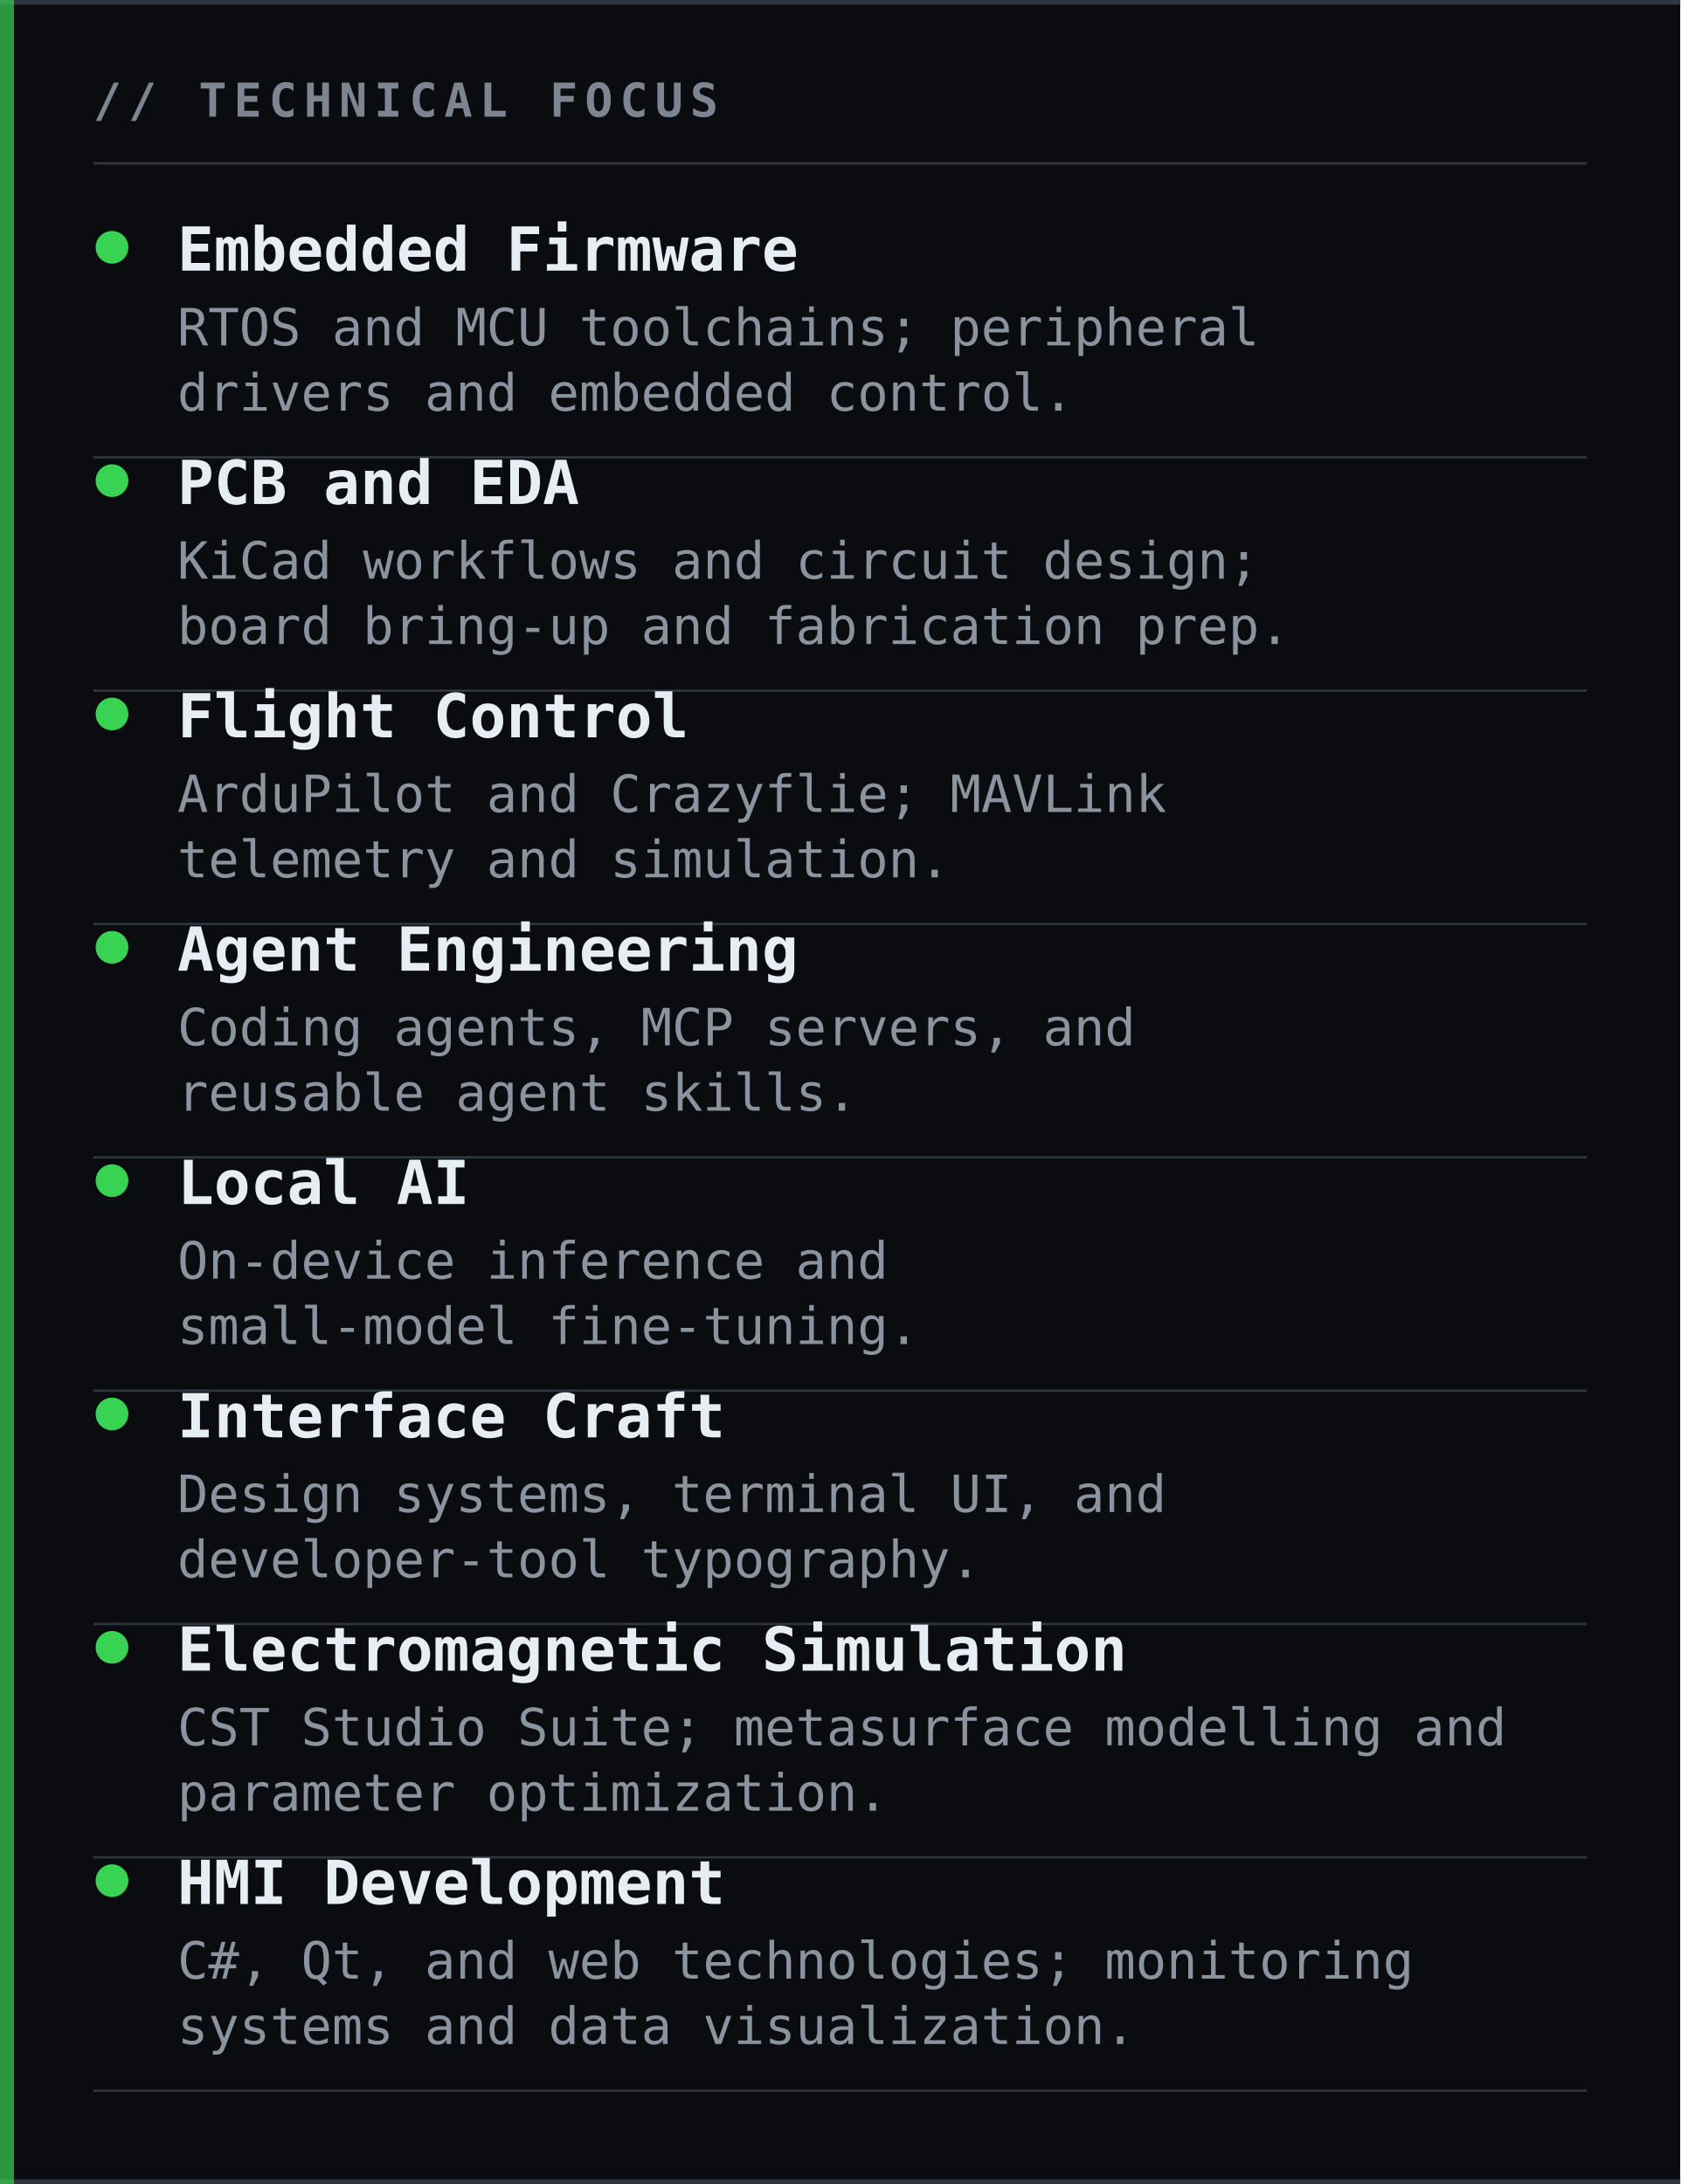
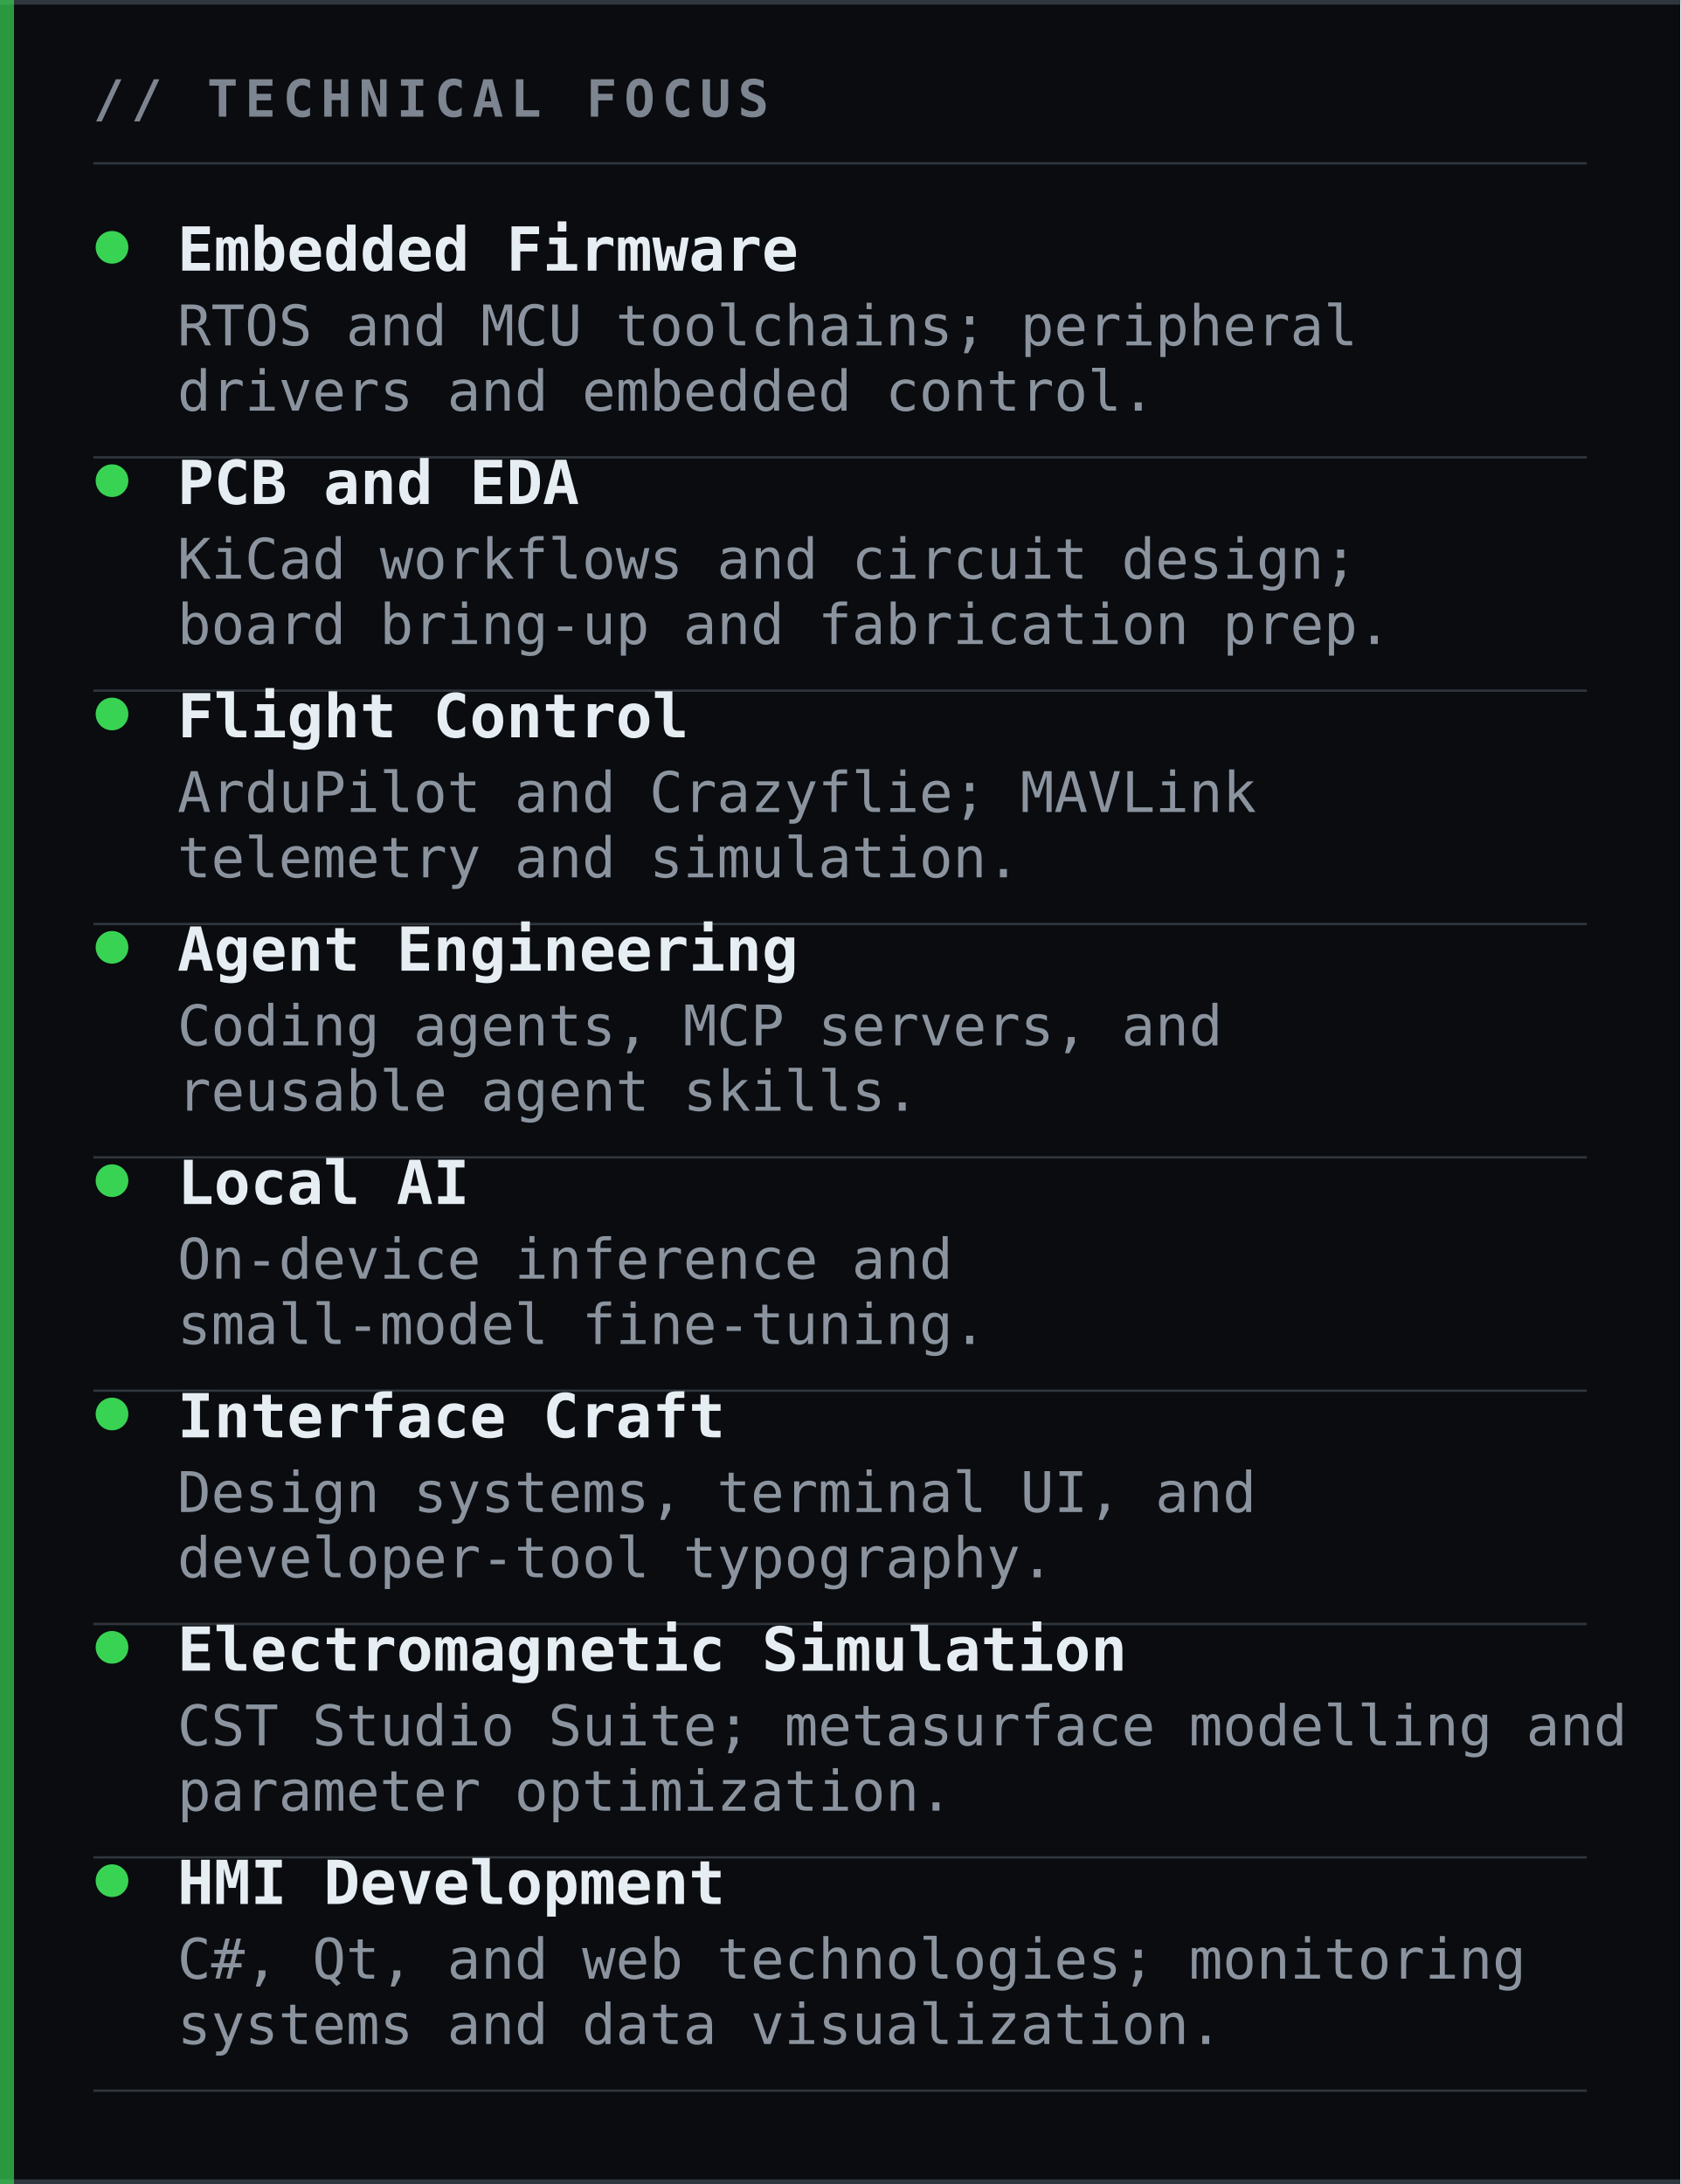
<svg xmlns="http://www.w3.org/2000/svg" width="360" height="468" viewBox="0 0 360 468" role="img" aria-labelledby="title desc">
  <rect width="360" height="468" fill="#0a0c10" />
  <path d="M0 .5H360M0 467.5H360" stroke="#30363d" stroke-width="1" />
-   <text x="20" y="25" font-family="Consolas, Menlo, 'DejaVu Sans Mono', 'Courier New', monospace" font-size="10" font-weight="700" letter-spacing="1.5" fill="#7d8590">// TECHNICAL FOCUS</text>
+   <text x="20" y="25" font-family="Consolas, Menlo, 'DejaVu Sans Mono', 'Courier New', monospace" font-size="11" font-weight="700" letter-spacing="1.5" fill="#7d8590">// TECHNICAL FOCUS</text>
  <path d="M20 35H340" stroke="#30363d" stroke-width=".5" />
  <circle cx="24" cy="53" r="3.5" fill="#39d353" />
  <text x="38" y="58" font-family="Consolas, Menlo, 'DejaVu Sans Mono', 'Courier New', monospace" font-size="13" font-weight="700" fill="#e6edf3">Embedded Firmware</text>
-   <text x="38" y="74" font-family="Consolas, Menlo, 'DejaVu Sans Mono', 'Courier New', monospace" font-size="11" fill="#8b949e">RTOS and MCU toolchains; peripheral</text>
-   <text x="38" y="88" font-family="Consolas, Menlo, 'DejaVu Sans Mono', 'Courier New', monospace" font-size="11" fill="#8b949e">drivers and embedded control.</text>
+   <text x="38" y="74" font-family="Consolas, Menlo, 'DejaVu Sans Mono', 'Courier New', monospace" font-size="12" fill="#8b949e">RTOS and MCU toolchains; peripheral</text>
+   <text x="38" y="88" font-family="Consolas, Menlo, 'DejaVu Sans Mono', 'Courier New', monospace" font-size="12" fill="#8b949e">drivers and embedded control.</text>
  <path d="M20 98H340" stroke="#30363d" stroke-width=".5" />
  <circle cx="24" cy="103" r="3.5" fill="#39d353" />
  <text x="38" y="108" font-family="Consolas, Menlo, 'DejaVu Sans Mono', 'Courier New', monospace" font-size="13" font-weight="700" fill="#e6edf3">PCB and EDA</text>
-   <text x="38" y="124" font-family="Consolas, Menlo, 'DejaVu Sans Mono', 'Courier New', monospace" font-size="11" fill="#8b949e">KiCad workflows and circuit design;</text>
-   <text x="38" y="138" font-family="Consolas, Menlo, 'DejaVu Sans Mono', 'Courier New', monospace" font-size="11" fill="#8b949e">board bring-up and fabrication prep.</text>
+   <text x="38" y="124" font-family="Consolas, Menlo, 'DejaVu Sans Mono', 'Courier New', monospace" font-size="12" fill="#8b949e">KiCad workflows and circuit design;</text>
+   <text x="38" y="138" font-family="Consolas, Menlo, 'DejaVu Sans Mono', 'Courier New', monospace" font-size="12" fill="#8b949e">board bring-up and fabrication prep.</text>
  <path d="M20 148H340" stroke="#30363d" stroke-width=".5" />
  <circle cx="24" cy="153" r="3.5" fill="#39d353" />
  <text x="38" y="158" font-family="Consolas, Menlo, 'DejaVu Sans Mono', 'Courier New', monospace" font-size="13" font-weight="700" fill="#e6edf3">Flight Control</text>
-   <text x="38" y="174" font-family="Consolas, Menlo, 'DejaVu Sans Mono', 'Courier New', monospace" font-size="11" fill="#8b949e">ArduPilot and Crazyflie; MAVLink</text>
-   <text x="38" y="188" font-family="Consolas, Menlo, 'DejaVu Sans Mono', 'Courier New', monospace" font-size="11" fill="#8b949e">telemetry and simulation.</text>
+   <text x="38" y="174" font-family="Consolas, Menlo, 'DejaVu Sans Mono', 'Courier New', monospace" font-size="12" fill="#8b949e">ArduPilot and Crazyflie; MAVLink</text>
+   <text x="38" y="188" font-family="Consolas, Menlo, 'DejaVu Sans Mono', 'Courier New', monospace" font-size="12" fill="#8b949e">telemetry and simulation.</text>
  <path d="M20 198H340" stroke="#30363d" stroke-width=".5" />
  <circle cx="24" cy="203" r="3.5" fill="#39d353" />
  <text x="38" y="208" font-family="Consolas, Menlo, 'DejaVu Sans Mono', 'Courier New', monospace" font-size="13" font-weight="700" fill="#e6edf3">Agent Engineering</text>
-   <text x="38" y="224" font-family="Consolas, Menlo, 'DejaVu Sans Mono', 'Courier New', monospace" font-size="11" fill="#8b949e">Coding agents, MCP servers, and</text>
-   <text x="38" y="238" font-family="Consolas, Menlo, 'DejaVu Sans Mono', 'Courier New', monospace" font-size="11" fill="#8b949e">reusable agent skills.</text>
+   <text x="38" y="224" font-family="Consolas, Menlo, 'DejaVu Sans Mono', 'Courier New', monospace" font-size="12" fill="#8b949e">Coding agents, MCP servers, and</text>
+   <text x="38" y="238" font-family="Consolas, Menlo, 'DejaVu Sans Mono', 'Courier New', monospace" font-size="12" fill="#8b949e">reusable agent skills.</text>
  <path d="M20 248H340" stroke="#30363d" stroke-width=".5" />
  <circle cx="24" cy="253" r="3.5" fill="#39d353" />
  <text x="38" y="258" font-family="Consolas, Menlo, 'DejaVu Sans Mono', 'Courier New', monospace" font-size="13" font-weight="700" fill="#e6edf3">Local AI</text>
-   <text x="38" y="274" font-family="Consolas, Menlo, 'DejaVu Sans Mono', 'Courier New', monospace" font-size="11" fill="#8b949e">On-device inference and</text>
-   <text x="38" y="288" font-family="Consolas, Menlo, 'DejaVu Sans Mono', 'Courier New', monospace" font-size="11" fill="#8b949e">small-model fine-tuning.</text>
+   <text x="38" y="274" font-family="Consolas, Menlo, 'DejaVu Sans Mono', 'Courier New', monospace" font-size="12" fill="#8b949e">On-device inference and</text>
+   <text x="38" y="288" font-family="Consolas, Menlo, 'DejaVu Sans Mono', 'Courier New', monospace" font-size="12" fill="#8b949e">small-model fine-tuning.</text>
  <path d="M20 298H340" stroke="#30363d" stroke-width=".5" />
  <circle cx="24" cy="303" r="3.5" fill="#39d353" />
  <text x="38" y="308" font-family="Consolas, Menlo, 'DejaVu Sans Mono', 'Courier New', monospace" font-size="13" font-weight="700" fill="#e6edf3">Interface Craft</text>
-   <text x="38" y="324" font-family="Consolas, Menlo, 'DejaVu Sans Mono', 'Courier New', monospace" font-size="11" fill="#8b949e">Design systems, terminal UI, and</text>
-   <text x="38" y="338" font-family="Consolas, Menlo, 'DejaVu Sans Mono', 'Courier New', monospace" font-size="11" fill="#8b949e">developer-tool typography.</text>
+   <text x="38" y="324" font-family="Consolas, Menlo, 'DejaVu Sans Mono', 'Courier New', monospace" font-size="12" fill="#8b949e">Design systems, terminal UI, and</text>
+   <text x="38" y="338" font-family="Consolas, Menlo, 'DejaVu Sans Mono', 'Courier New', monospace" font-size="12" fill="#8b949e">developer-tool typography.</text>
  <path d="M20 348H340" stroke="#30363d" stroke-width=".5" />
  <circle cx="24" cy="353" r="3.5" fill="#39d353" />
  <text x="38" y="358" font-family="Consolas, Menlo, 'DejaVu Sans Mono', 'Courier New', monospace" font-size="13" font-weight="700" fill="#e6edf3">Electromagnetic Simulation</text>
-   <text x="38" y="374" font-family="Consolas, Menlo, 'DejaVu Sans Mono', 'Courier New', monospace" font-size="11" fill="#8b949e">CST Studio Suite; metasurface modelling and</text>
-   <text x="38" y="388" font-family="Consolas, Menlo, 'DejaVu Sans Mono', 'Courier New', monospace" font-size="11" fill="#8b949e">parameter optimization.</text>
+   <text x="38" y="374" font-family="Consolas, Menlo, 'DejaVu Sans Mono', 'Courier New', monospace" font-size="12" fill="#8b949e">CST Studio Suite; metasurface modelling and</text>
+   <text x="38" y="388" font-family="Consolas, Menlo, 'DejaVu Sans Mono', 'Courier New', monospace" font-size="12" fill="#8b949e">parameter optimization.</text>
  <path d="M20 398H340" stroke="#30363d" stroke-width=".5" />
  <circle cx="24" cy="403" r="3.5" fill="#39d353" />
  <text x="38" y="408" font-family="Consolas, Menlo, 'DejaVu Sans Mono', 'Courier New', monospace" font-size="13" font-weight="700" fill="#e6edf3">HMI Development</text>
-   <text x="38" y="424" font-family="Consolas, Menlo, 'DejaVu Sans Mono', 'Courier New', monospace" font-size="11" fill="#8b949e">C#, Qt, and web technologies; monitoring</text>
-   <text x="38" y="438" font-family="Consolas, Menlo, 'DejaVu Sans Mono', 'Courier New', monospace" font-size="11" fill="#8b949e">systems and data visualization.</text>
+   <text x="38" y="424" font-family="Consolas, Menlo, 'DejaVu Sans Mono', 'Courier New', monospace" font-size="12" fill="#8b949e">C#, Qt, and web technologies; monitoring</text>
+   <text x="38" y="438" font-family="Consolas, Menlo, 'DejaVu Sans Mono', 'Courier New', monospace" font-size="12" fill="#8b949e">systems and data visualization.</text>
  <path d="M20 448H340" stroke="#30363d" stroke-width=".5" />
  <rect width="3" height="468" fill="#39d353" opacity=".7" />
</svg>
